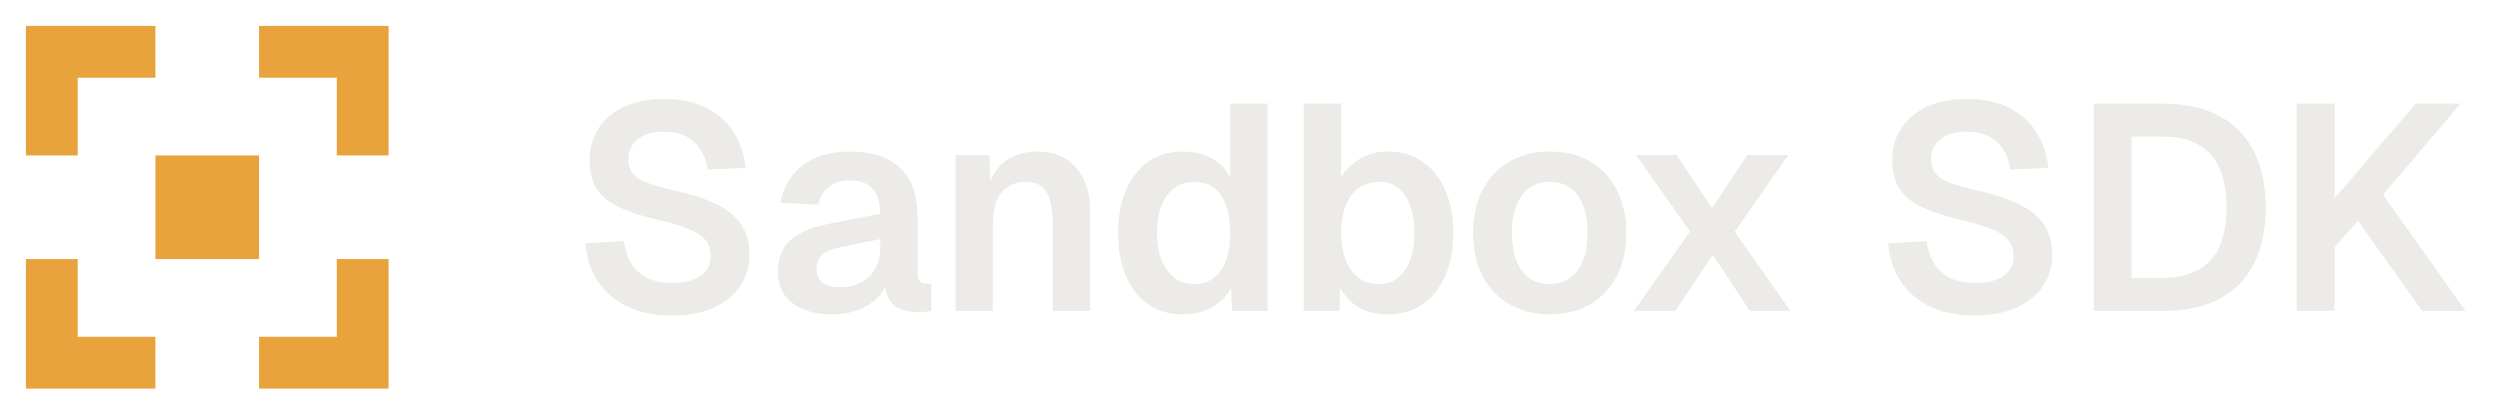
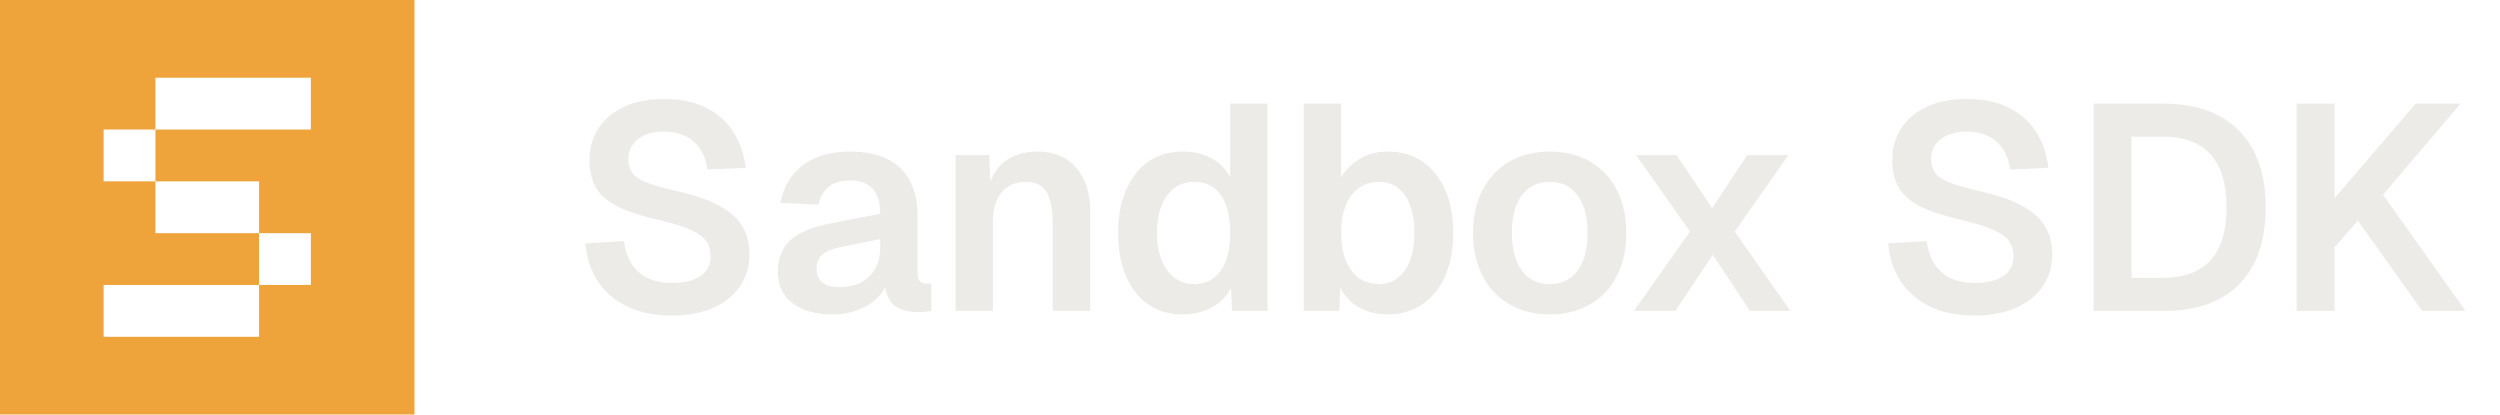
<svg xmlns="http://www.w3.org/2000/svg" viewBox="0 0 193 32" width="772" height="128" role="img" aria-label="Sandbox SDK">
-   <path fill="#E8A33C" d="M2 2h10v4H6v6H2zM30 2v10h-4V6h-6V2zM2 30V20h4v6h6v4zM30 30H20v-4h6v-6h4z" />
-   <path fill="#E8A33C" d="M12 12h8v8h-8z" />
+   <path fill="#EFA43B" fill-rule="evenodd" d="M0 0h32v32H0zM12 6h12v4H12zM8 10h4v4H8zM12 14h8v4h-8zM20 18h4v4h-4zM8 22h12v4H8z" />
  <path fill="#ECEBE8" d="M51.84 24.36L51.84 24.36Q49.86 24.36 48.42 23.66Q46.97 22.96 46.15 21.71Q45.33 20.46 45.19 18.79L45.19 18.79L48.17 18.61Q48.37 20.17 49.3 21Q50.22 21.84 51.89 21.84L51.89 21.84Q53.31 21.84 54.08 21.31Q54.86 20.78 54.86 19.76L54.86 19.76Q54.86 19.15 54.57 18.68Q54.28 18.21 53.44 17.8Q52.61 17.4 50.96 17.01L50.96 17.01Q48.98 16.56 47.79 15.99Q46.59 15.41 46.05 14.55Q45.51 13.68 45.51 12.37L45.51 12.37Q45.51 10.97 46.21 9.9Q46.91 8.83 48.19 8.24Q49.48 7.64 51.28 7.64L51.28 7.64Q53.19 7.64 54.54 8.33Q55.88 9.01 56.63 10.21Q57.39 11.4 57.57 12.96L57.57 12.96L54.61 13.09Q54.46 11.79 53.6 10.97Q52.74 10.16 51.23 10.16L51.23 10.16Q49.97 10.16 49.24 10.75Q48.51 11.34 48.51 12.26L48.51 12.26Q48.51 12.91 48.81 13.34Q49.12 13.77 49.9 14.08Q50.69 14.4 52.11 14.72L52.11 14.72Q54.25 15.19 55.52 15.88Q56.78 16.56 57.32 17.49Q57.86 18.41 57.86 19.61L57.86 19.61Q57.86 21.07 57.1 22.14Q56.35 23.21 55.01 23.79Q53.67 24.36 51.84 24.36M64.24 24.27L64.24 24.27Q62.34 24.27 61.19 23.41Q60.05 22.56 60.05 20.98L60.05 20.98Q60.05 19.43 61.01 18.55Q61.98 17.67 63.97 17.28L63.97 17.28L67.95 16.5Q67.95 13.93 65.63 13.93L65.63 13.93Q64.6 13.93 63.99 14.41Q63.38 14.9 63.18 15.8L63.18 15.8L60.25 15.66Q60.61 13.77 62.01 12.73Q63.4 11.7 65.63 11.7L65.63 11.7Q68.2 11.7 69.52 12.99Q70.84 14.29 70.84 16.7L70.84 16.7L70.84 21.07Q70.84 21.54 71.01 21.72Q71.18 21.9 71.52 21.9L71.52 21.9L71.9 21.9L71.9 24Q71.52 24.09 70.84 24.09L70.84 24.09Q69.87 24.09 69.19 23.68Q68.52 23.28 68.34 22.17L68.34 22.17L68.34 22.15Q67.89 23.1 66.79 23.68Q65.7 24.27 64.24 24.27M64.82 22.17L64.82 22.17Q66.26 22.17 67.11 21.34Q67.95 20.51 67.95 19.13L67.95 19.13L67.95 18.46L64.85 19.09Q63.88 19.29 63.46 19.68Q63.04 20.08 63.04 20.71L63.04 20.71Q63.04 22.17 64.82 22.17M76.65 24L73.77 24L73.77 11.97L76.38 11.97L76.45 14.02Q76.95 12.78 77.9 12.24Q78.86 11.7 80.06 11.7L80.06 11.7Q82.04 11.7 83.1 12.97Q84.16 14.24 84.16 16.27L84.16 16.27L84.16 24L81.27 24L81.27 17.19Q81.27 15.66 80.81 14.85Q80.35 14.04 79.18 14.04L79.18 14.04Q78.01 14.04 77.33 14.85Q76.65 15.66 76.65 17.19L76.65 17.19L76.65 24M91.3 24.27L91.3 24.27Q89.77 24.27 88.65 23.5Q87.54 22.74 86.93 21.33Q86.32 19.92 86.32 17.98L86.32 17.98Q86.32 16.07 86.94 14.65Q87.56 13.23 88.68 12.46Q89.79 11.7 91.3 11.7L91.3 11.7Q92.56 11.7 93.52 12.21Q94.48 12.73 94.97 13.68L94.97 13.68L94.97 8L97.86 8L97.86 24L95.11 24L95.04 22.22Q94.55 23.19 93.55 23.73Q92.56 24.27 91.3 24.27M92.18 21.93L92.18 21.93Q93.51 21.93 94.24 20.9Q94.97 19.88 94.97 17.98L94.97 17.98Q94.97 16.07 94.25 15.05Q93.53 14.04 92.18 14.04L92.18 14.04Q90.87 14.04 90.1 15.09Q89.32 16.14 89.32 17.98L89.32 17.98Q89.32 19.79 90.1 20.86Q90.87 21.93 92.18 21.93M107.12 24.27L107.12 24.27Q105.86 24.27 104.91 23.73Q103.97 23.19 103.47 22.22L103.47 22.22L103.4 24L100.65 24L100.65 8L103.54 8L103.54 13.68Q104.01 12.87 104.95 12.28Q105.88 11.7 107.12 11.7L107.12 11.7Q108.68 11.7 109.81 12.47Q110.95 13.25 111.57 14.66Q112.19 16.07 112.19 17.98L112.19 17.98Q112.19 19.9 111.57 21.31Q110.95 22.72 109.81 23.49Q108.68 24.27 107.12 24.27M106.47 21.93L106.47 21.93Q107.71 21.93 108.45 20.88Q109.19 19.83 109.19 17.98L109.19 17.98Q109.19 16.11 108.46 15.08Q107.73 14.04 106.49 14.04L106.49 14.04Q105.09 14.04 104.32 15.08Q103.54 16.11 103.54 17.98L103.54 17.98Q103.54 19.83 104.32 20.88Q105.09 21.93 106.47 21.93M119.65 24.27L119.65 24.27Q117.87 24.27 116.53 23.49Q115.19 22.72 114.46 21.31Q113.72 19.9 113.72 17.98L113.72 17.98Q113.72 16.07 114.46 14.66Q115.19 13.25 116.53 12.47Q117.87 11.7 119.65 11.7L119.65 11.7Q121.43 11.7 122.76 12.47Q124.09 13.25 124.82 14.66Q125.55 16.07 125.55 17.98L125.55 17.98Q125.55 19.9 124.82 21.31Q124.09 22.72 122.76 23.49Q121.43 24.27 119.65 24.27M119.65 21.93L119.65 21.93Q121.03 21.93 121.79 20.89Q122.56 19.85 122.56 17.98L122.56 17.98Q122.56 16.11 121.79 15.08Q121.03 14.04 119.65 14.04L119.65 14.04Q118.25 14.04 117.49 15.08Q116.72 16.11 116.72 17.98L116.72 17.98Q116.72 19.85 117.49 20.89Q118.25 21.93 119.65 21.93M129.34 24L126.14 24L130.47 17.87L126.3 11.97L129.43 11.97L132.18 16.07L134.88 11.97L138.06 11.97L133.92 17.89L138.22 24L135.09 24L132.23 19.67L129.34 24M152.42 24.36L152.42 24.36Q150.43 24.36 148.99 23.66Q147.55 22.96 146.73 21.71Q145.9 20.46 145.77 18.79L145.77 18.79L148.74 18.61Q148.95 20.17 149.87 21Q150.79 21.84 152.46 21.84L152.46 21.84Q153.88 21.84 154.66 21.31Q155.44 20.78 155.44 19.76L155.44 19.76Q155.44 19.15 155.14 18.68Q154.85 18.21 154.02 17.8Q153.18 17.4 151.54 17.01L151.54 17.01Q149.55 16.56 148.36 15.99Q147.17 15.41 146.63 14.55Q146.08 13.68 146.08 12.37L146.08 12.37Q146.08 10.97 146.78 9.9Q147.48 8.83 148.77 8.24Q150.05 7.64 151.85 7.64L151.85 7.64Q153.77 7.64 155.11 8.33Q156.45 9.01 157.21 10.21Q157.96 11.4 158.14 12.96L158.14 12.96L155.19 13.09Q155.03 11.79 154.17 10.97Q153.32 10.16 151.81 10.16L151.81 10.16Q150.55 10.16 149.81 10.75Q149.08 11.34 149.08 12.26L149.08 12.26Q149.08 12.91 149.39 13.34Q149.69 13.77 150.48 14.08Q151.27 14.4 152.69 14.72L152.69 14.72Q154.83 15.19 156.09 15.88Q157.35 16.56 157.89 17.49Q158.43 18.41 158.43 19.61L158.43 19.61Q158.43 21.07 157.68 22.14Q156.92 23.21 155.58 23.79Q154.24 24.36 152.42 24.36M167.09 24L161.63 24L161.63 8L166.95 8Q170.78 8 172.85 10.08Q174.91 12.17 174.91 16.02L174.91 16.02Q174.91 19.85 172.88 21.93Q170.85 24 167.09 24L167.09 24M164.56 10.55L164.56 21.45L166.95 21.45Q171.89 21.45 171.89 16.02L171.89 16.02Q171.89 10.55 166.95 10.55L166.95 10.55L164.56 10.55M180.23 24L177.3 24L177.3 8L180.23 8L180.23 15.3L186.49 8L189.96 8L183.97 15.03L190.34 24L186.99 24L182.03 17.04L180.23 19.09L180.23 24" />
</svg>
